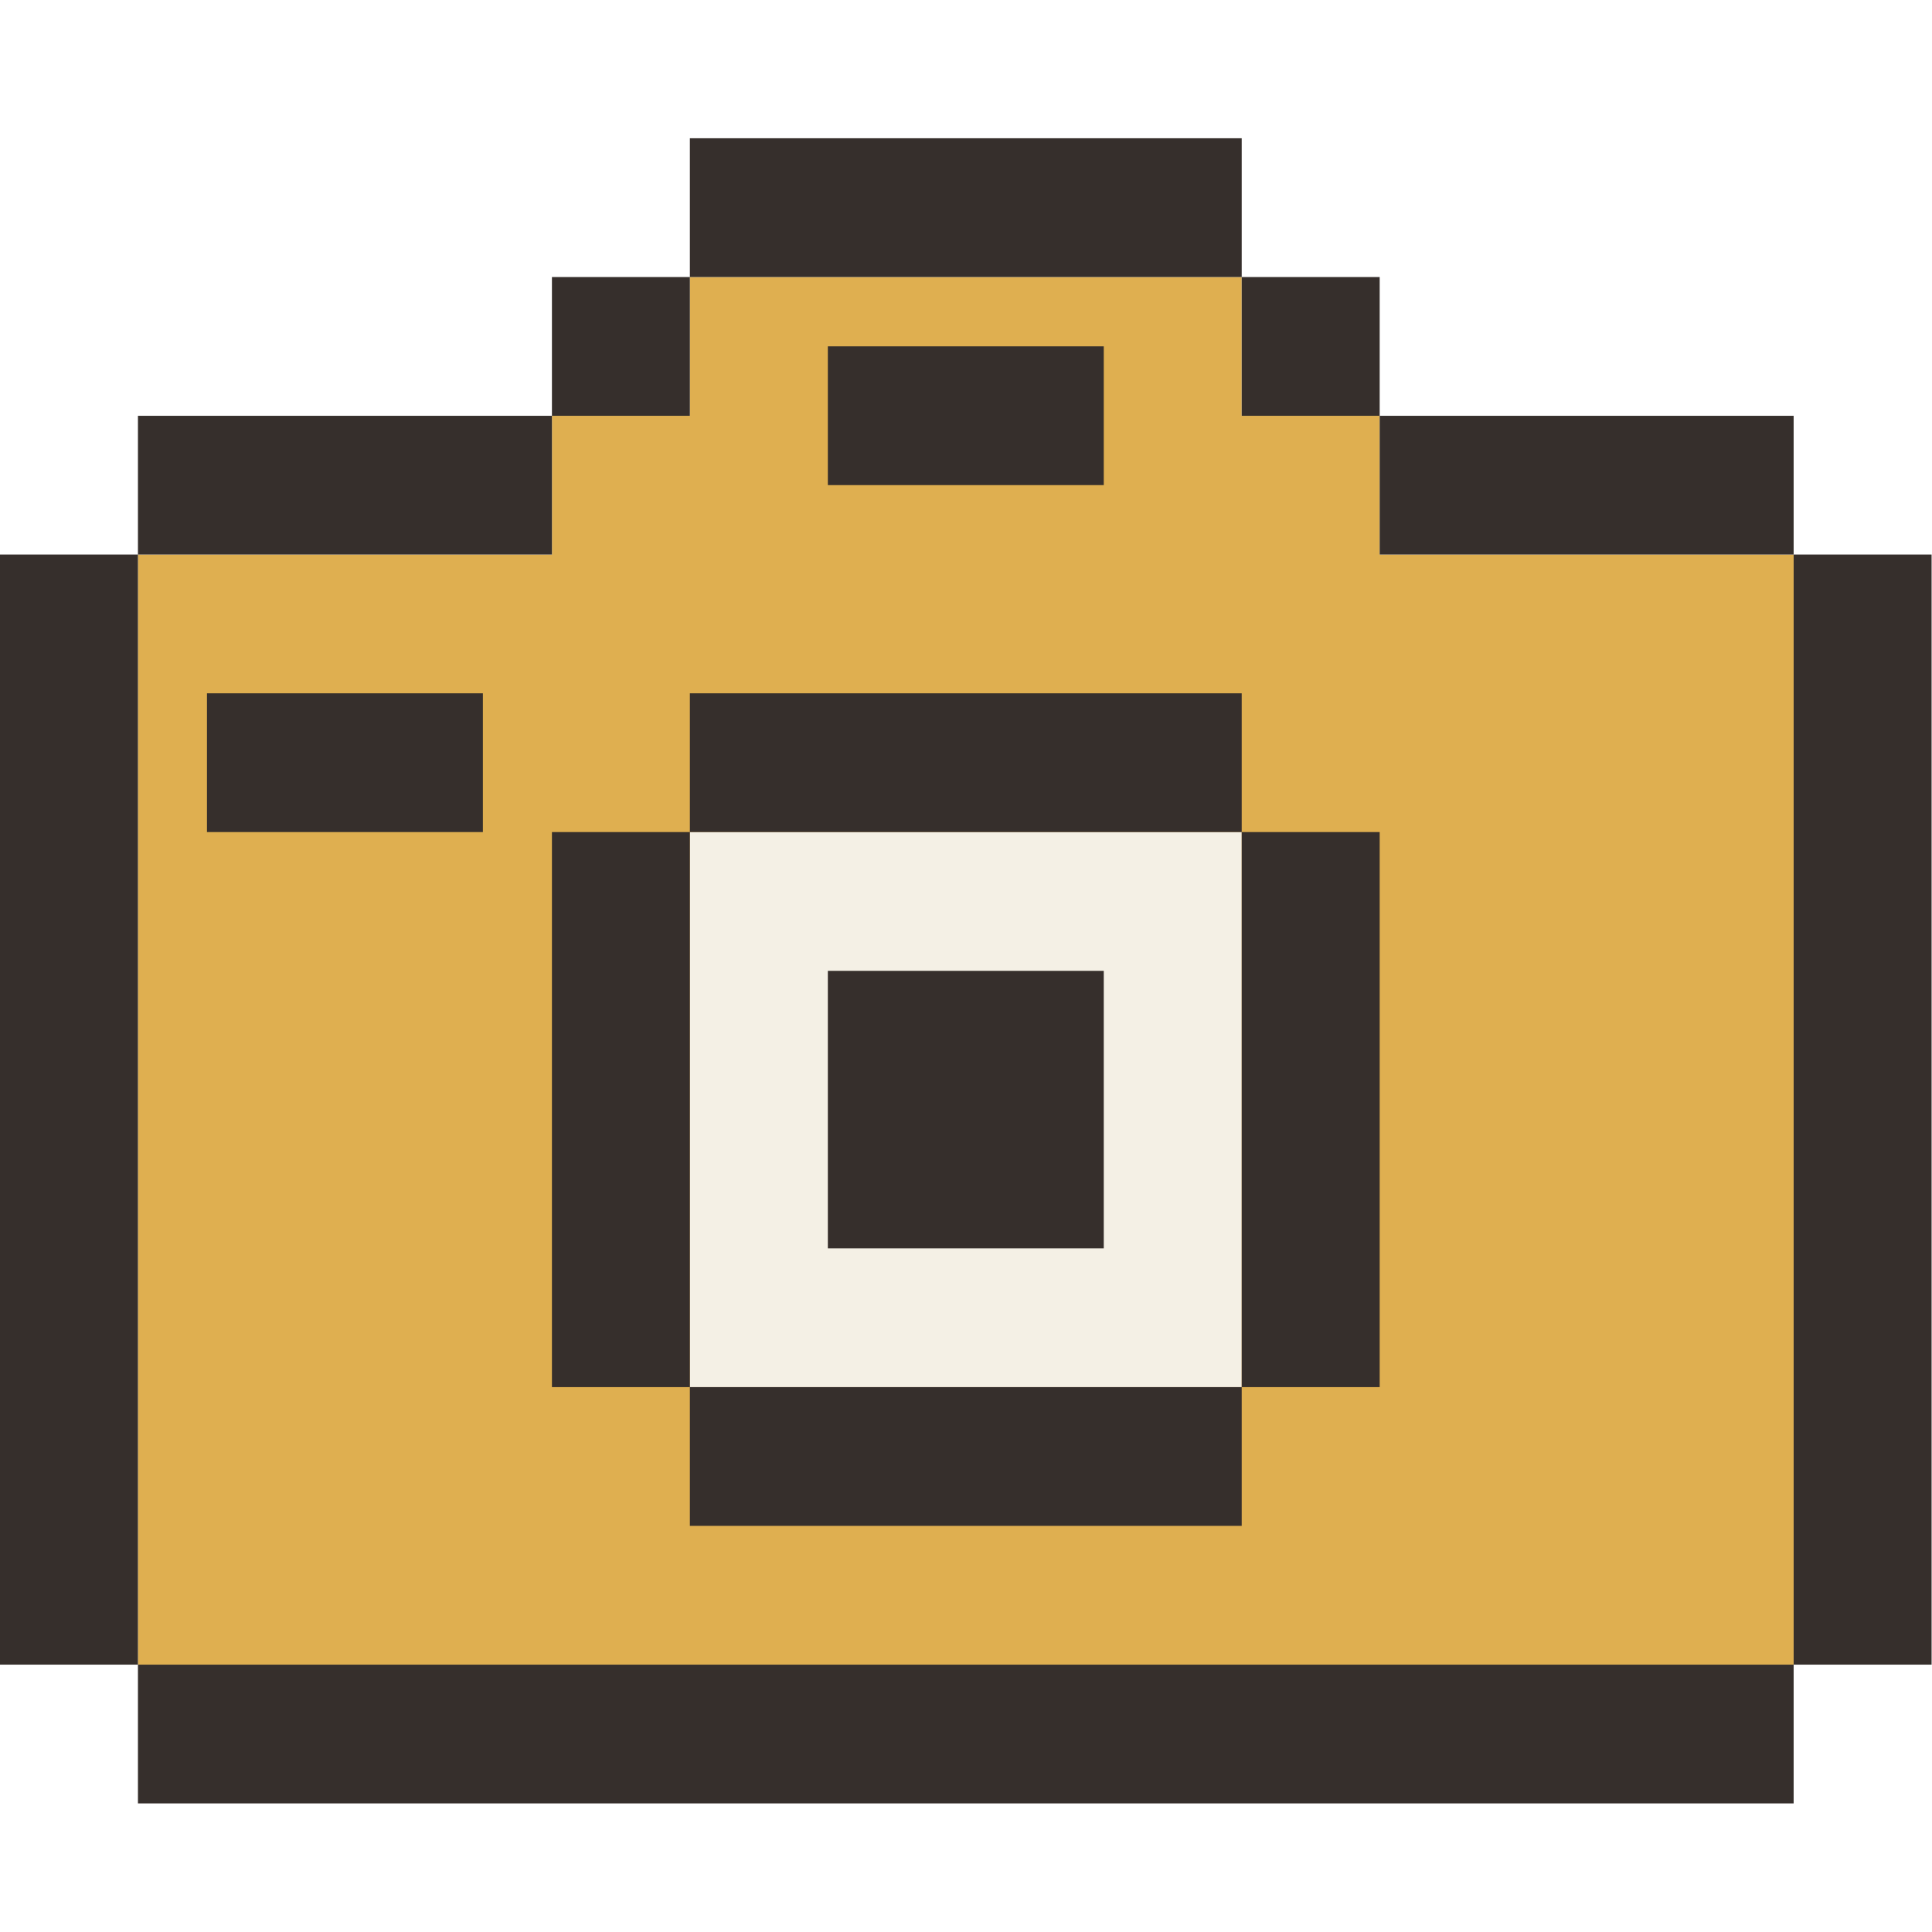
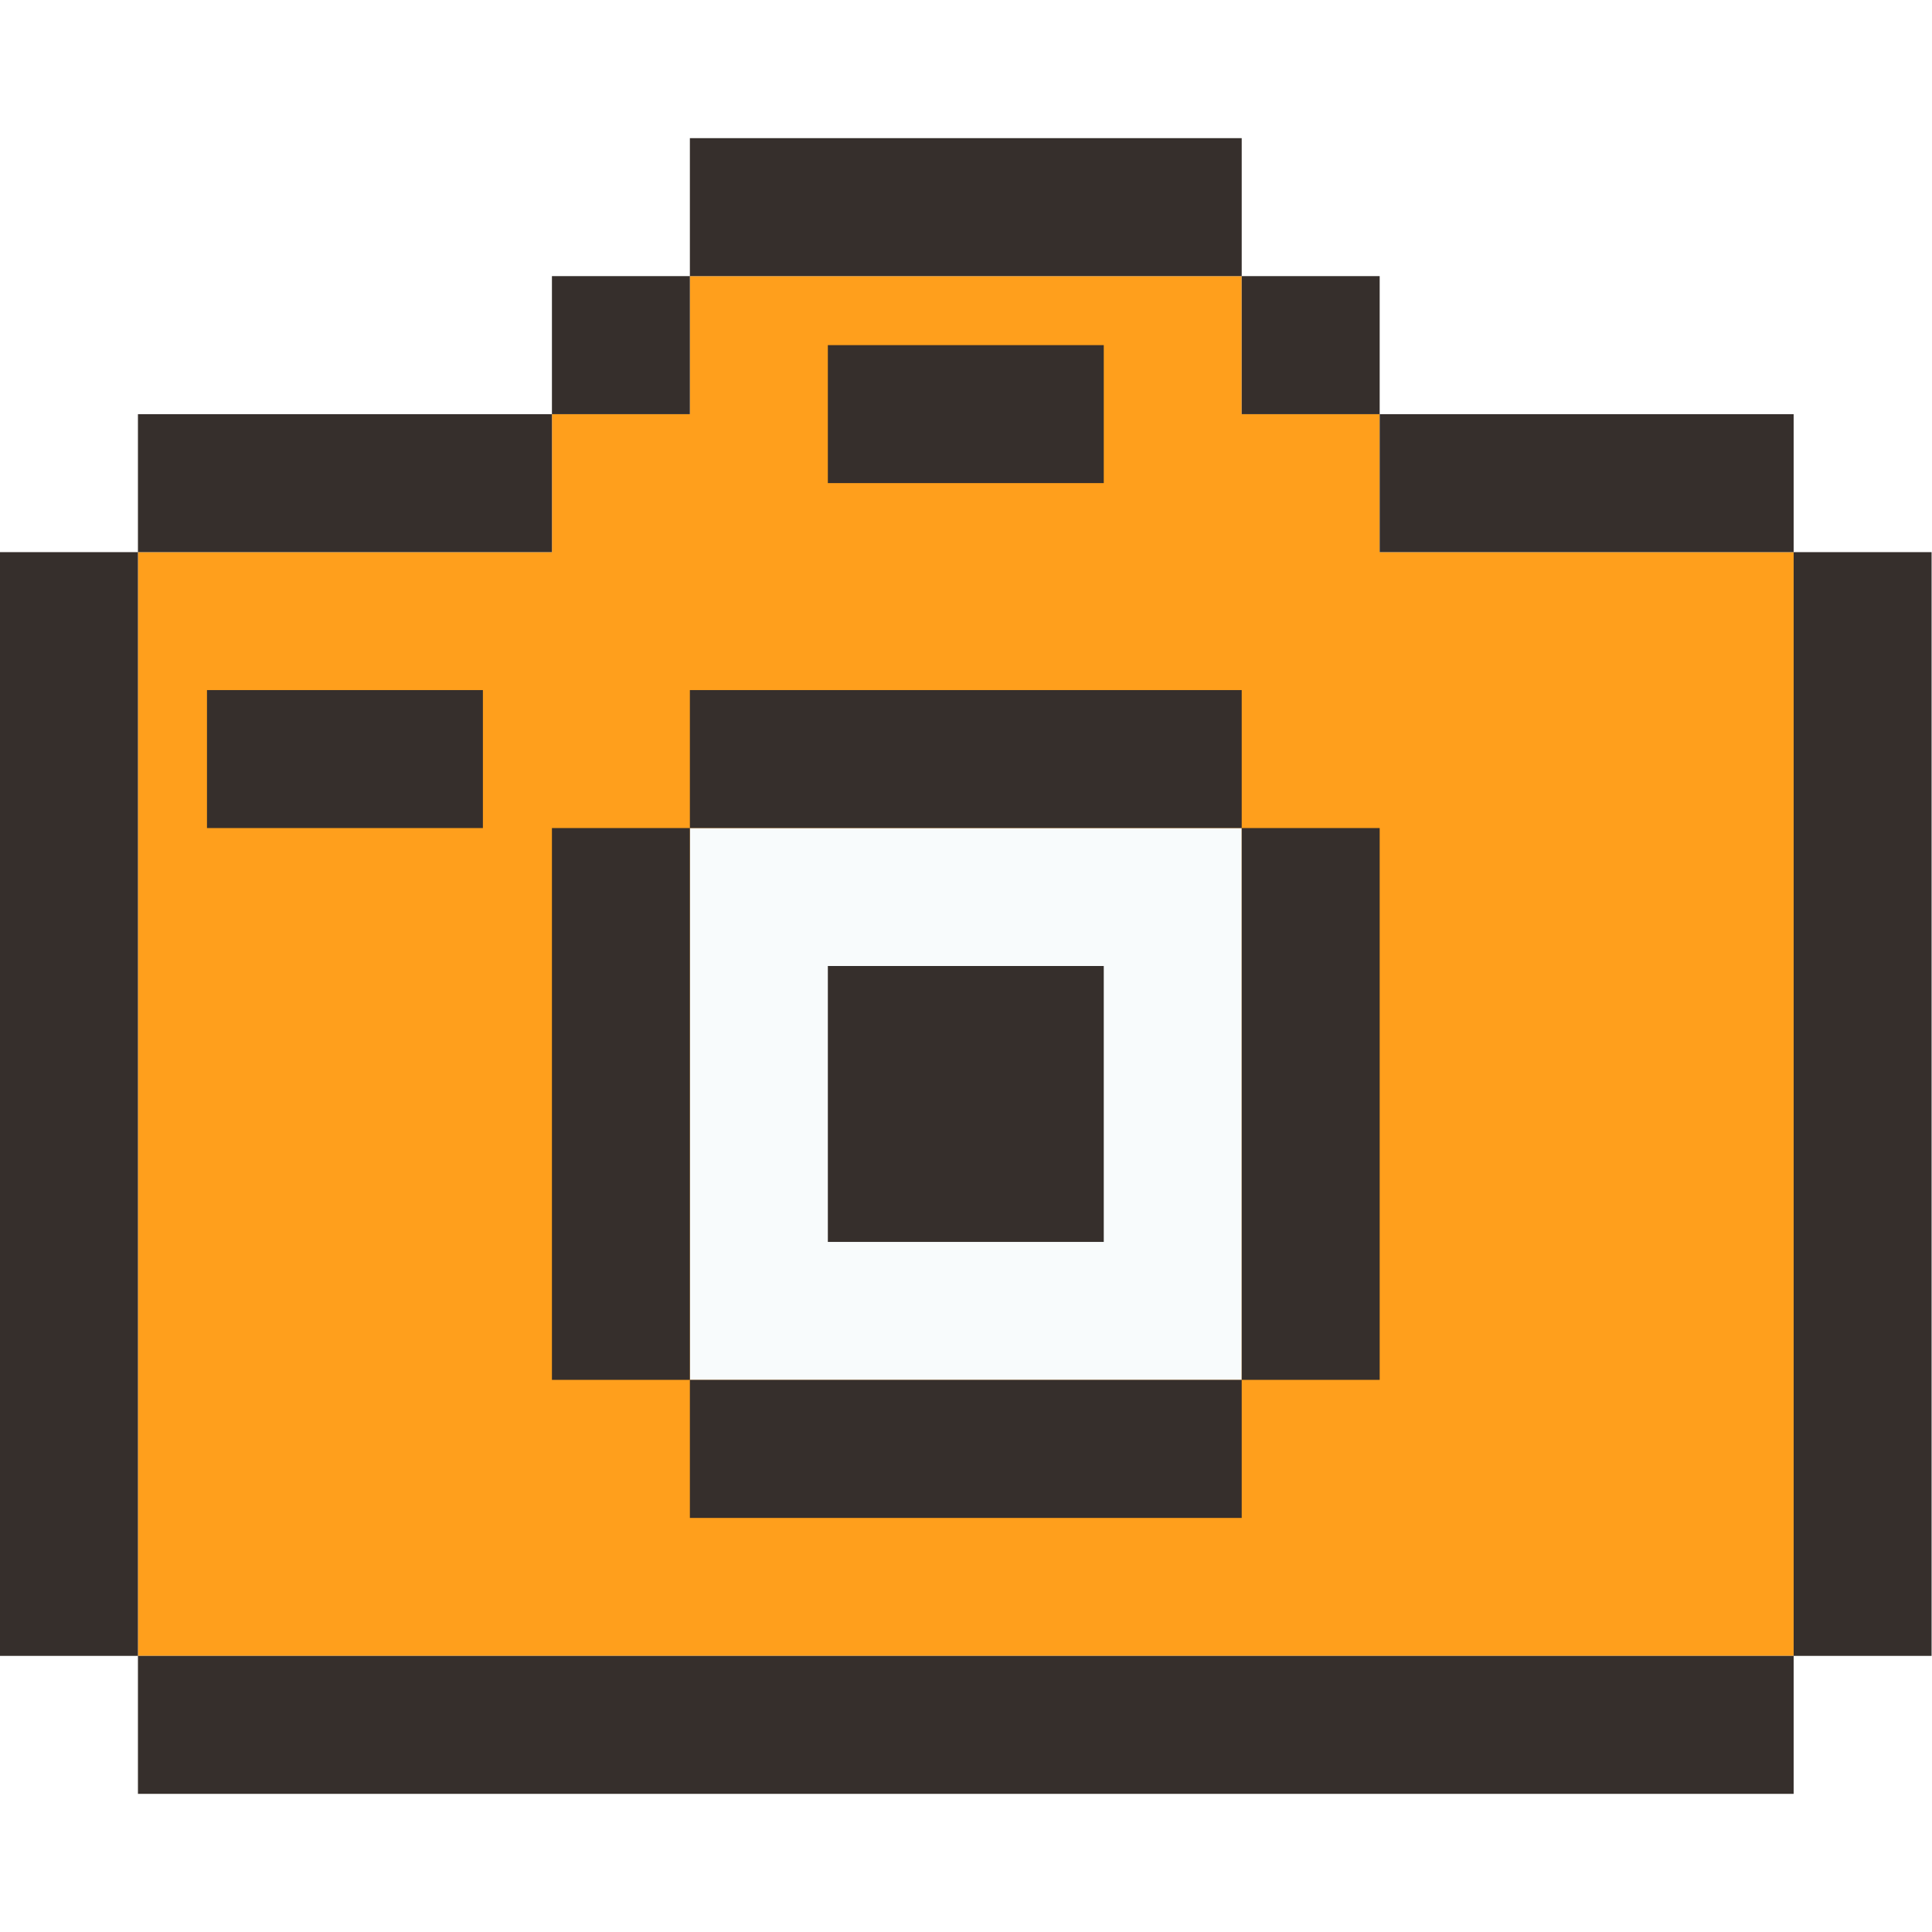
<svg xmlns="http://www.w3.org/2000/svg" width="100" zoomAndPan="magnify" viewBox="0 0 75 75" height="100" preserveAspectRatio="xMidYMid meet" version="1.0">
  <defs>
-     <clipPath id="c636cf7bc5">
-       <path d="M 0 5.062 L 75 5.062 L 75 70.312 L 0 70.312 Z M 0 5.062 " clip-rule="nonzero" />
+     <clipPath id="db685ac42f">
+       <path d="M 0 5.062 L 75 5.062 L 75 70 L 0 70 Z M 0 5.062 " clip-rule="nonzero" />
    </clipPath>
  </defs>
-   <path fill="#dfaf50" d="M 26.781 10.754 L 26.781 16.141 L 21.426 16.141 L 21.426 21.527 L 5.355 21.527 L 5.355 64.621 L 69.629 64.621 L 69.629 21.527 L 53.559 21.527 L 53.559 16.141 L 48.203 16.141 L 48.203 10.754 Z M 26.781 10.754 " fill-opacity="1" fill-rule="nonzero" />
-   <path fill="#f4f0e5" d="M 26.781 32.301 L 48.203 32.301 L 48.203 53.848 L 26.781 53.848 Z M 26.781 32.301 " fill-opacity="1" fill-rule="nonzero" />
-   <g clip-path="url(#c636cf7bc5)">
-     <path fill="#362f2c" d="M 26.781 5.367 L 26.781 10.754 L 48.203 10.754 L 48.203 5.367 Z M 48.203 10.754 L 48.203 16.141 L 53.559 16.141 L 53.559 10.754 Z M 53.559 16.141 L 53.559 21.527 L 69.629 21.527 L 69.629 16.141 Z M 69.629 21.527 L 69.629 64.621 L 74.984 64.621 L 74.984 21.527 Z M 69.629 64.621 L 5.355 64.621 L 5.355 70.008 L 69.629 70.008 Z M 5.355 64.621 L 5.355 21.527 L 0 21.527 L 0 64.621 Z M 5.355 21.527 L 21.426 21.527 L 21.426 16.141 L 5.355 16.141 Z M 21.426 16.141 L 26.781 16.141 L 26.781 10.754 L 21.426 10.754 Z M 32.137 13.445 L 32.137 18.832 L 42.848 18.832 L 42.848 13.445 Z M 8.035 26.914 L 8.035 32.301 L 18.746 32.301 L 18.746 26.914 Z M 26.781 26.914 L 26.781 32.301 L 48.203 32.301 L 48.203 26.914 Z M 48.203 32.301 L 48.203 53.848 L 53.559 53.848 L 53.559 32.301 Z M 48.203 53.848 L 26.781 53.848 L 26.781 59.234 L 48.203 59.234 Z M 26.781 53.848 L 26.781 32.301 L 21.426 32.301 L 21.426 53.848 Z M 32.137 37.688 L 32.137 48.461 L 42.848 48.461 L 42.848 37.688 Z M 32.137 37.688 " fill-opacity="1" fill-rule="nonzero" />
+   <path fill="#ff9f1c" d="M 26.781 10.719 L 26.781 16.078 L 21.426 16.078 L 21.426 21.434 L 5.355 21.434 L 5.355 64.281 L 69.629 64.281 L 69.629 21.434 L 53.559 21.434 L 53.559 16.078 L 48.203 16.078 L 48.203 10.719 Z M 26.781 10.719 " fill-opacity="1" fill-rule="nonzero" />
+   <path fill="#f8fbfc" d="M 26.781 32.145 L 48.203 32.145 L 48.203 53.57 L 26.781 53.57 Z M 26.781 32.145 " fill-opacity="1" fill-rule="nonzero" />
+   <g clip-path="url(#db685ac42f)">
+     <path fill="#362f2c" d="M 26.781 5.363 L 26.781 10.719 L 48.203 10.719 L 48.203 5.363 Z M 48.203 10.719 L 48.203 16.078 L 53.559 16.078 L 53.559 10.719 Z M 53.559 16.078 L 53.559 21.434 L 69.629 21.434 L 69.629 16.078 Z M 69.629 21.434 L 69.629 64.281 L 74.984 64.281 L 74.984 21.434 Z M 69.629 64.281 L 5.355 64.281 L 5.355 69.637 L 69.629 69.637 Z M 5.355 64.281 L 5.355 21.434 L 0 21.434 L 0 64.281 Z M 5.355 21.434 L 21.426 21.434 L 21.426 16.078 L 5.355 16.078 Z M 21.426 16.078 L 26.781 16.078 L 26.781 10.719 L 21.426 10.719 Z M 32.137 13.398 L 32.137 18.754 L 42.848 18.754 L 42.848 13.398 Z M 8.035 26.789 L 8.035 32.145 L 18.746 32.145 L 18.746 26.789 Z M 26.781 26.789 L 26.781 32.145 L 48.203 32.145 L 48.203 26.789 Z M 48.203 32.145 L 48.203 53.566 L 53.559 53.566 L 53.559 32.145 Z M 48.203 53.566 L 26.781 53.566 L 26.781 58.926 L 48.203 58.926 Z M 26.781 53.566 L 26.781 32.145 L 21.426 32.145 L 21.426 53.566 Z M 32.137 37.5 L 32.137 48.211 L 42.848 48.211 L 42.848 37.5 Z M 32.137 37.5 " fill-opacity="1" fill-rule="nonzero" />
  </g>
</svg>
